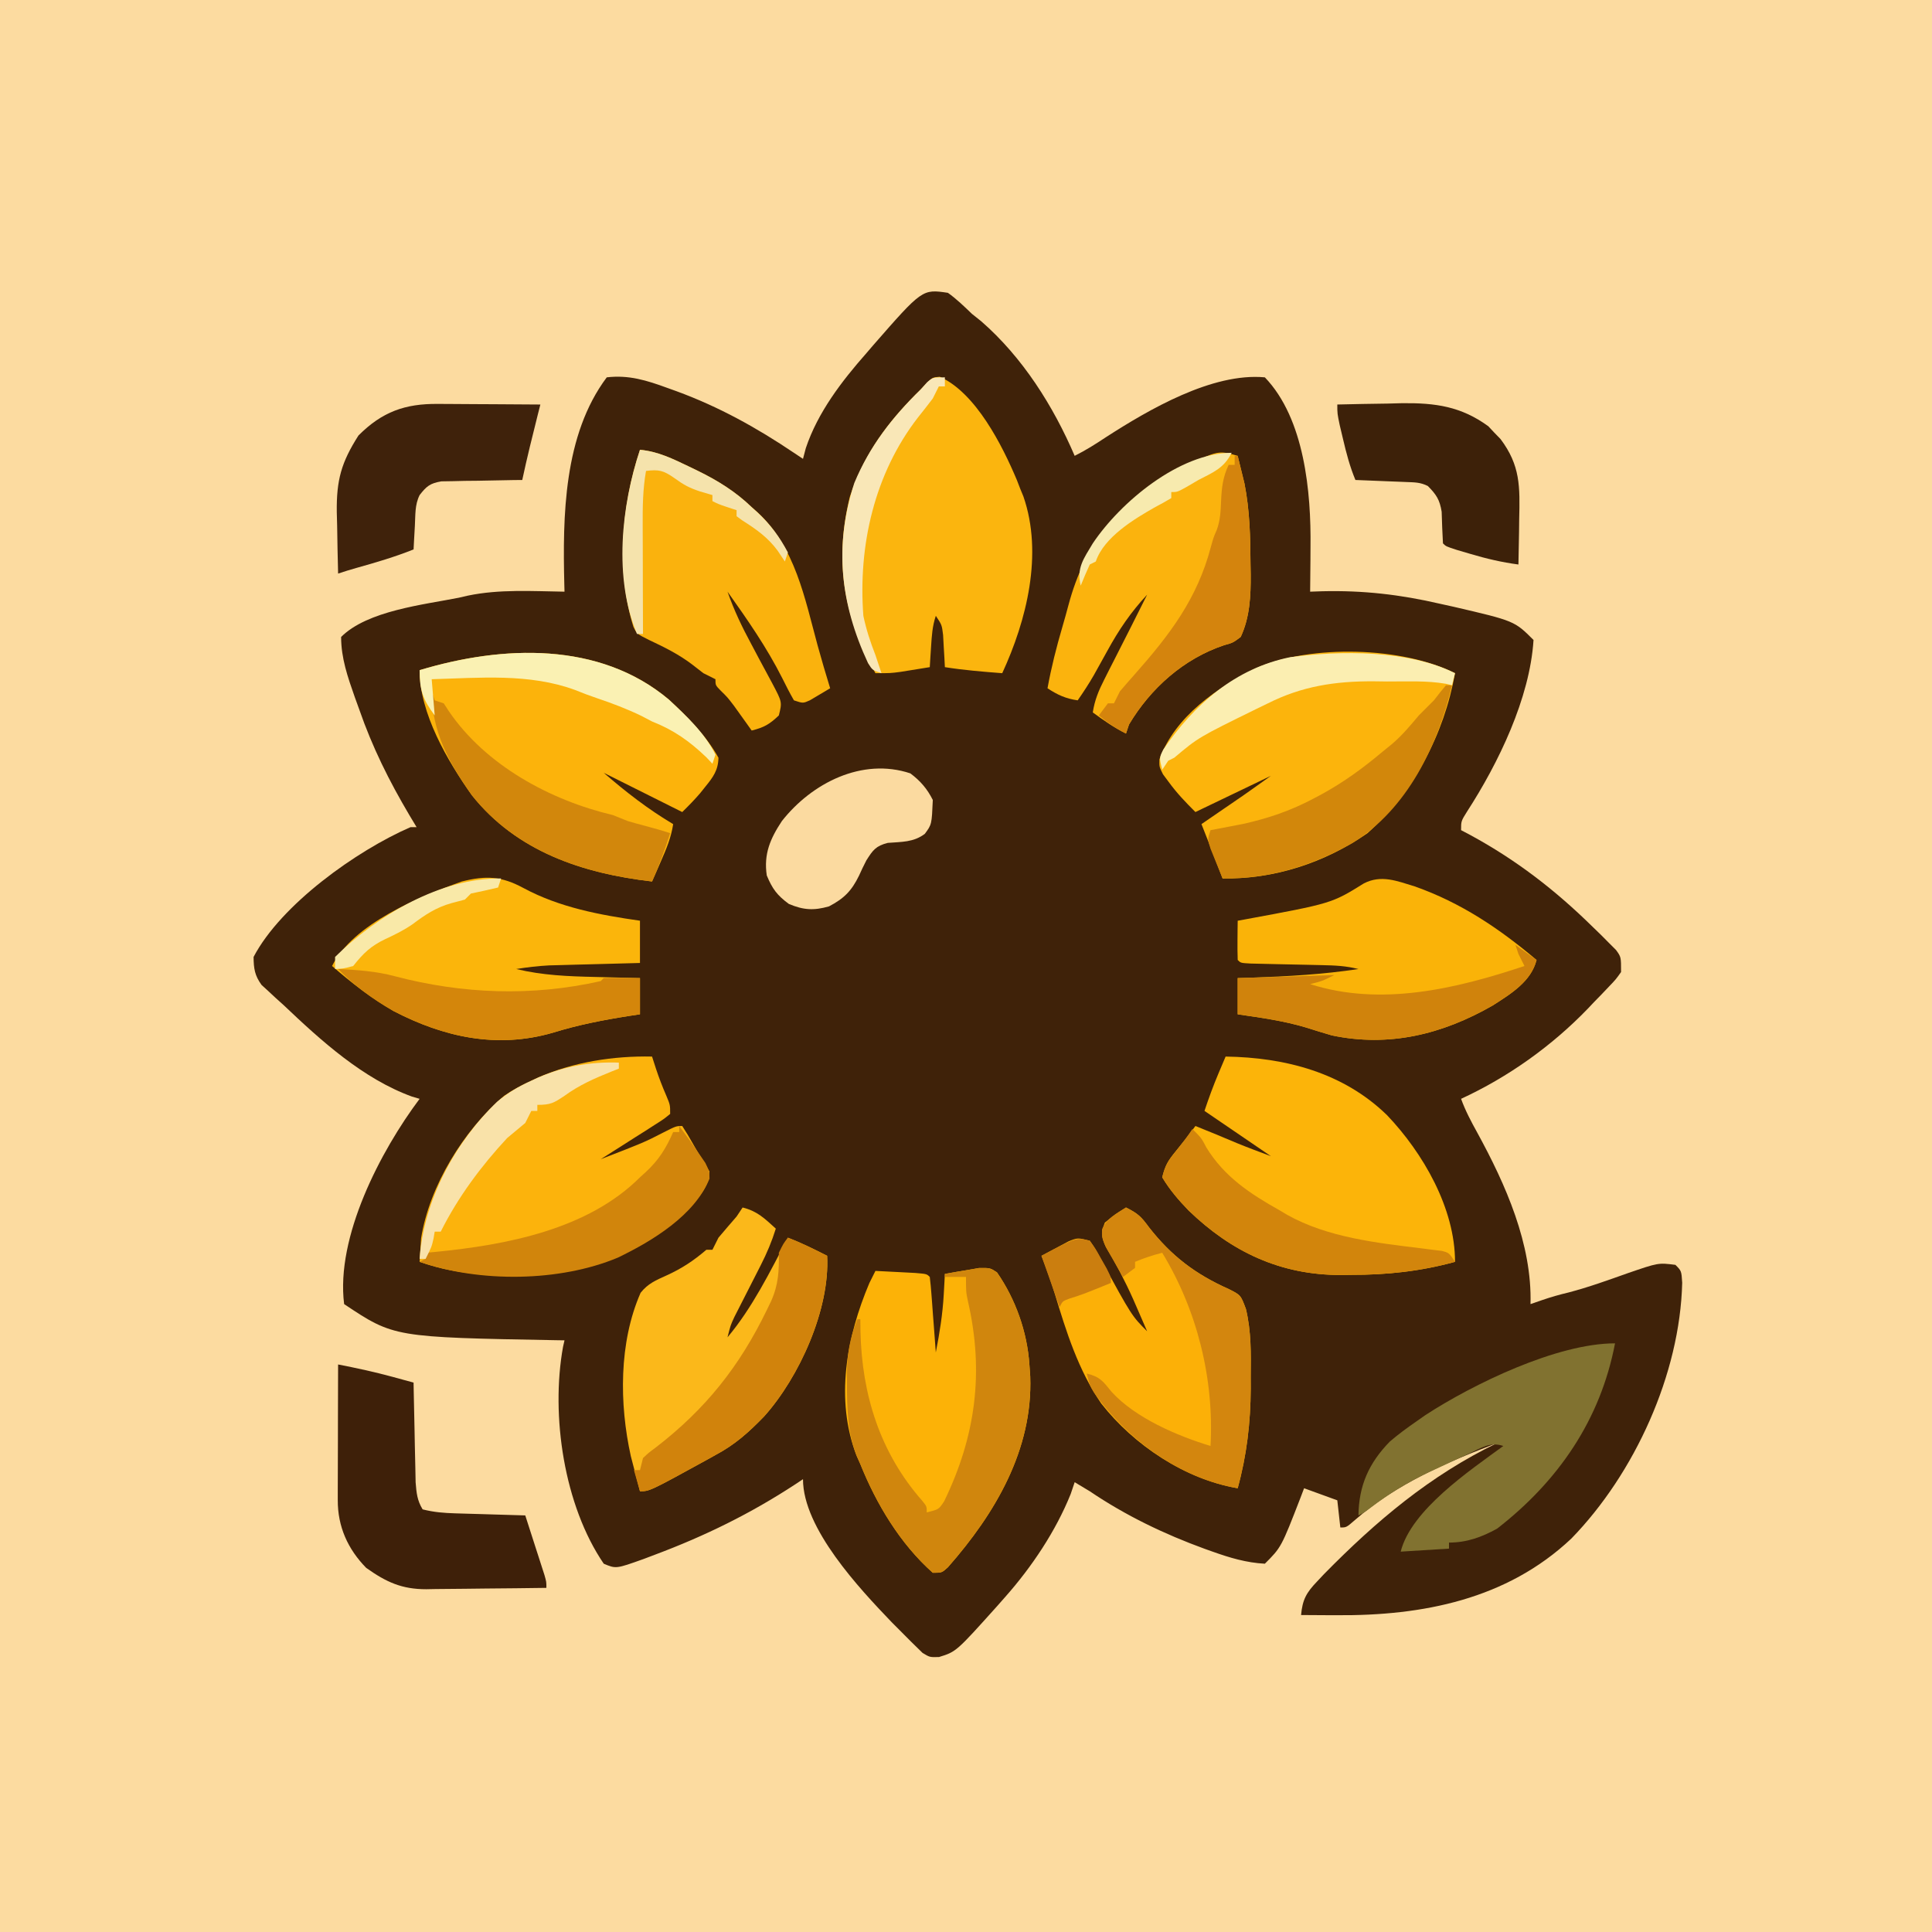
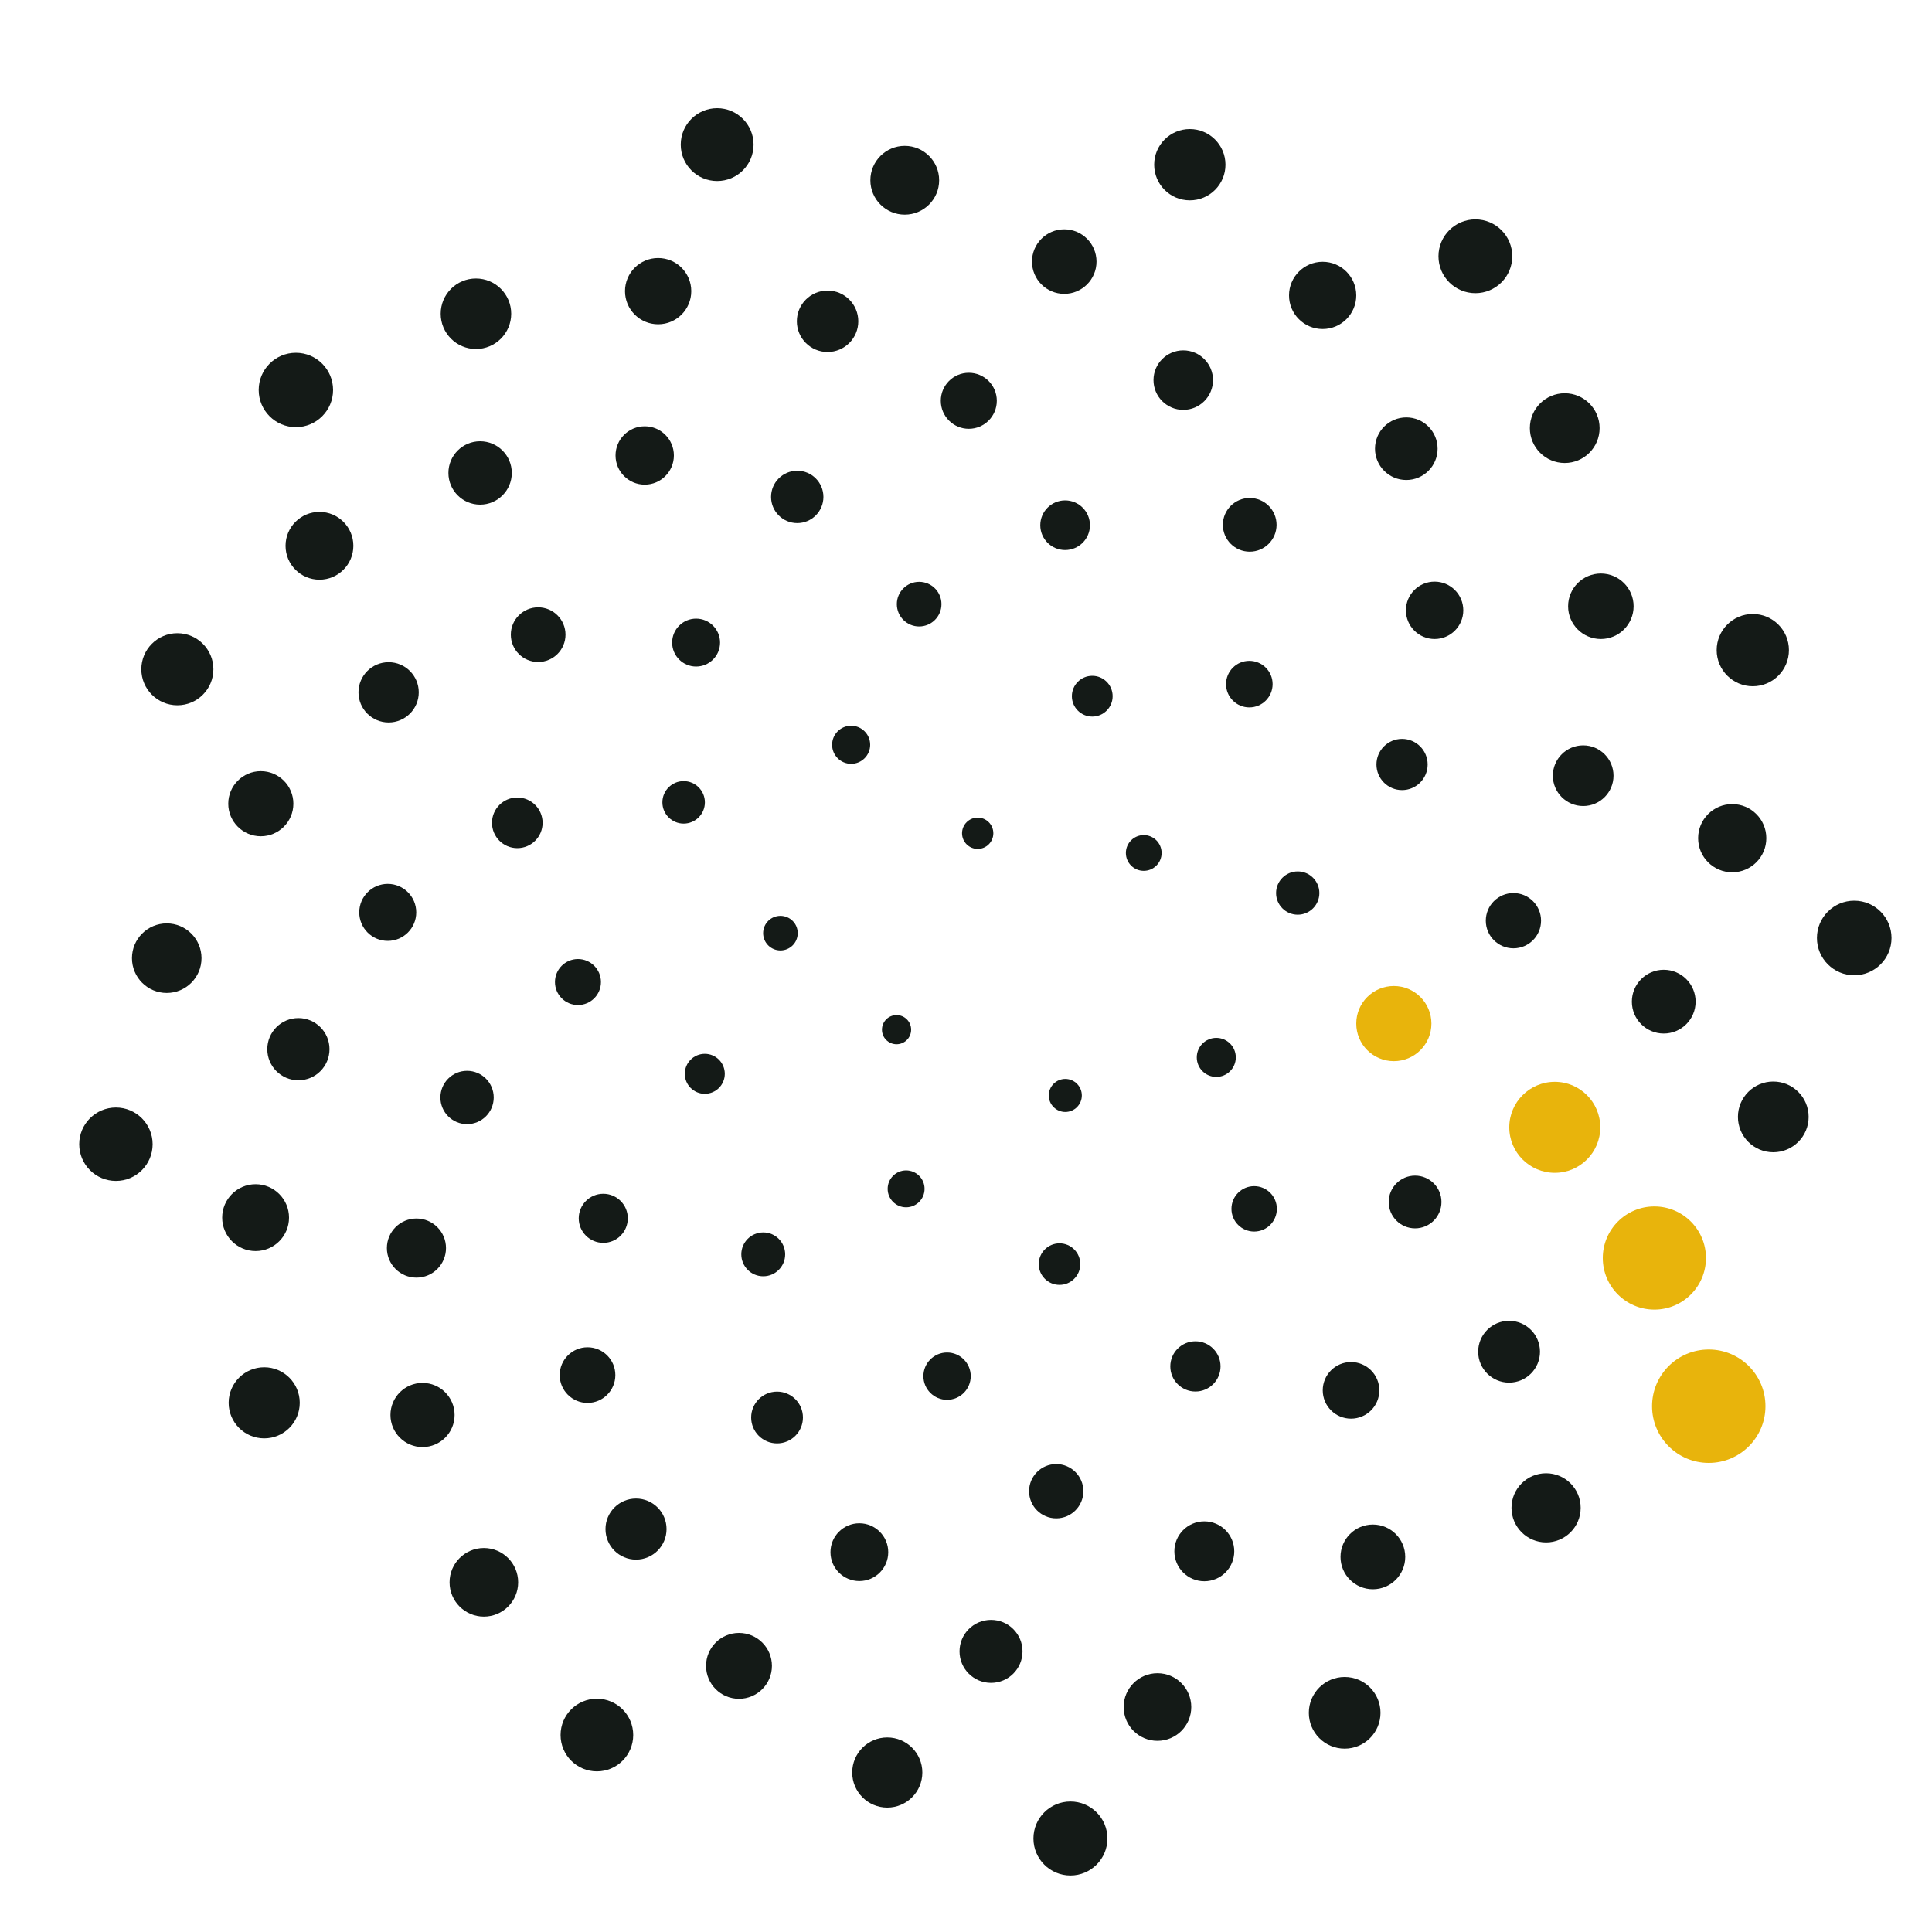
- <svg xmlns="http://www.w3.org/2000/svg" version="1.1" viewBox="0 0 640 640" width="100%" height="100%">
-   <path d="M0 0 C211.2 0 422.4 0 640 0 C640 211.2 640 422.4 640 640 C428.8 640 217.6 640 0 640 C0 428.8 0 217.6 0 0 Z " fill="#FCDBA0" transform="translate(0,0)" />
-   <path d="M0 0 C2.92 2.07 5.42 4.53 8 7 C9.01 7.8 10.02 8.61 11.06 9.44 C24.75 21.37 34.89 37.45 42 54 C45.7 52.15 48.94 50.1 52.38 47.81 C66.47 38.74 87.56 26.37 105 28 C118.19 41.73 120.34 66.21 120.12 84.12 C120.12 85.56 120.11 86.99 120.1 88.47 C120.07 91.98 120.04 95.49 120 99 C121.34 98.95 122.69 98.91 124.07 98.86 C137.57 98.54 149.87 99.95 163 103 C164.47 103.32 165.94 103.65 167.45 103.98 C187.69 108.69 187.69 108.69 194 115 C192.78 134.34 182.35 155.81 172 171.81 C170 175 170 175 170 178 C170.97 178.51 171.94 179.02 172.94 179.55 C188.22 187.83 201.1 197.77 213.5 209.94 C214.44 210.85 215.38 211.76 216.35 212.7 C217.21 213.57 218.08 214.44 218.97 215.34 C219.36 215.73 219.36 215.73 221.33 217.7 C223 220 223 220 223 225 C221.31 227.39 221.31 227.39 219 229.81 C218.17 230.68 217.34 231.56 216.49 232.45 C215.67 233.29 214.85 234.13 214 235 C213.34 235.7 212.69 236.39 212.01 237.11 C200.05 249.51 185.63 259.79 170 267 C171.43 270.96 173.35 274.55 175.38 278.23 C184.77 295.39 193.55 315.12 193 335 C194.32 334.55 195.64 334.09 197 333.62 C199.84 332.65 202.63 331.85 205.56 331.16 C212.25 329.41 218.73 327.06 225.24 324.75 C235.34 321.28 235.34 321.28 241 322 C243 324 243 324 243.25 327.92 C242.52 358.23 227.46 391.16 206.52 412.68 C185.13 432.84 157.25 438.28 128.75 438.06 C127.61 438.06 126.47 438.05 125.3 438.05 C122.53 438.04 119.77 438.02 117 438 C117.44 432.94 118.76 430.58 122.25 426.94 C123.02 426.12 123.79 425.31 124.58 424.46 C141.89 406.85 159.65 391.82 182 381 C165.23 387.36 148.51 394.58 134.88 406.5 C132 409 132 409 130 409 C129.67 406.03 129.34 403.06 129 400 C125.37 398.68 121.74 397.36 118 396 C117.62 396.99 117.25 397.98 116.86 399 C110.44 415.56 110.44 415.56 105 421 C98.9 420.68 93.4 419.04 87.69 417 C87.26 416.85 87.26 416.85 85.07 416.07 C71.62 411.17 58.88 405.04 47 397 C45.34 395.99 43.67 394.99 42 394 C41.57 395.28 41.13 396.56 40.69 397.88 C35.76 410.18 27.77 422.1 19 432 C18.56 432.5 18.56 432.5 16.34 435.02 C2.76 450.15 2.76 450.15 -2.94 451.91 C-6 452 -6 452 -8.39 450.55 C-10.95 448.06 -13.5 445.56 -16 443 C-16.43 442.56 -16.43 442.56 -18.63 440.36 C-29.21 429.32 -48 409.38 -48 393 C-48.42 393.28 -48.42 393.28 -50.54 394.69 C-65.36 404.4 -80.46 411.8 -97 418 C-98.24 418.47 -99.49 418.94 -100.77 419.43 C-109.94 422.71 -109.94 422.71 -114 421 C-127.13 401.76 -131.62 372 -127.49 349.16 C-127.41 348.8 -127.41 348.8 -127 347 C-127.91 346.99 -128.82 346.97 -129.76 346.96 C-183.51 345.99 -183.51 345.99 -200 335 C-202.82 312.76 -187.96 284.28 -175 267 C-175.84 266.75 -176.69 266.51 -177.55 266.25 C-193.77 260.35 -207.69 247.7 -220 236 C-220.9 235.19 -221.79 234.38 -222.72 233.55 C-223.13 233.17 -223.13 233.17 -225.19 231.25 C-225.9 230.6 -226.62 229.94 -227.36 229.27 C-229.63 226.13 -229.96 223.85 -230 220 C-220.91 202.65 -195.91 184.78 -178 177 C-177.34 177 -176.68 177 -176 177 C-176.79 175.69 -177.57 174.39 -178.38 173.04 C-185.12 161.64 -190.65 150.55 -195 138 C-195.49 136.63 -195.99 135.27 -196.5 133.86 C-198.81 127.27 -201 121.04 -201 114 C-192.28 105.28 -173.6 103.31 -162 101 C-161.01 100.77 -160.03 100.55 -159.01 100.31 C-148.53 98.13 -137.65 98.84 -127 99 C-127.01 98.63 -127.01 98.63 -127.06 96.75 C-127.62 74.03 -127.32 47.09 -113 28 C-105.66 27.14 -99.79 29 -92.94 31.5 C-91.93 31.86 -90.92 32.22 -89.88 32.6 C-75.88 37.74 -63.36 44.67 -51 53 C-50.01 53.66 -49.02 54.32 -48 55 C-47.69 53.82 -47.38 52.65 -47.06 51.44 C-43.09 39.58 -35.18 29.28 -27 20 C-26.63 19.57 -26.63 19.57 -24.79 17.42 C-8.47 -1.25 -8.47 -1.25 0 0 Z " fill="#3F2209" transform="translate(314,97)" />
-   <path d="M0 0 C6.12 5.69 12.38 11.93 16.45 19.28 C16.39 23.38 14.68 25.72 12.14 28.84 C11.55 29.58 10.95 30.33 10.34 31.09 C8.47 33.26 6.5 35.28 4.45 37.28 C-4.21 32.94 -12.88 28.61 -21.55 24.28 C-14.23 30.62 -6.87 36.33 1.45 41.28 C0.78 45.72 -0.81 49.49 -2.61 53.59 C-3.16 54.84 -3.71 56.1 -4.27 57.39 C-4.69 58.34 -5.11 59.3 -5.55 60.28 C-28.49 57.63 -50.4 50.36 -65.23 31.71 C-73.33 20.32 -82.55 4.58 -82.55 -9.72 C-55.12 -17.99 -22.99 -19.32 0 0 Z " fill="#FCB30B" transform="translate(221.5469,231.7227)" />
-   <path d="M0 0 C-3.62 20.26 -13.66 39.22 -29 53 C-43.17 62.81 -59.77 68.26 -77 68 C-77.34 67.12 -77.68 66.24 -78.02 65.33 C-78.47 64.17 -78.92 63.01 -79.38 61.81 C-79.82 60.66 -80.26 59.52 -80.71 58.33 C-81.79 55.55 -82.88 52.77 -84 50 C-82.93 49.26 -81.85 48.53 -80.75 47.77 C-79.31 46.78 -77.87 45.8 -76.44 44.81 C-75.73 44.33 -75.03 43.85 -74.3 43.35 C-73.6 42.87 -72.9 42.39 -72.18 41.89 C-71.55 41.46 -70.92 41.03 -70.26 40.58 C-67.16 38.41 -64.08 36.2 -61 34 C-65.12 35.98 -65.12 35.98 -86 46 C-89.36 42.64 -92.13 39.77 -94.88 36 C-95.49 35.18 -96.11 34.35 -96.74 33.5 C-98 31 -98 31 -97.92 28.52 C-92.7 14.22 -78.6 4.6 -65.56 -1.81 C-47.57 -9.49 -17.67 -8.83 0 0 Z " fill="#FCB40C" transform="translate(482,223)" />
-   <path d="M0 0 C0.43 1.34 0.87 2.68 1.31 4.06 C2.32 7.1 3.41 9.94 4.69 12.88 C6 16 6 16 6 19 C3.89 20.72 3.89 20.72 0.97 22.57 C-0.07 23.24 -1.11 23.91 -2.18 24.6 C-3.27 25.29 -4.37 25.98 -5.5 26.69 C-6.6 27.39 -7.69 28.09 -8.82 28.81 C-11.54 30.55 -14.27 32.28 -17 34 C-2.61 28.42 -2.61 28.42 3.81 25.12 C8 23 8 23 10 23 C11.24 24.89 12.4 26.84 13.5 28.81 C15.27 31.94 17 35.01 19 38 C18.86 44.39 13.65 48.37 9.52 52.7 C-9.14 70.2 -30.94 72.78 -55.38 72.12 C-62.94 71.78 -69.87 70.49 -77 68 C-76.91 66.33 -76.8 64.67 -76.69 63 C-76.63 62.07 -76.57 61.14 -76.51 60.19 C-73.72 42.78 -62.37 24.37 -49 13 C-46.12 11.01 -43.18 9.45 -40 8 C-39.24 7.64 -38.48 7.29 -37.7 6.92 C-25.98 1.8 -12.73 -0.27 0 0 Z " fill="#FCB30C" transform="translate(216,350)" />
-   <path d="M0 0 C19.81 0.29 39 5.32 53.47 19.41 C65.43 31.96 76 50.26 76 68 C64.57 71.14 53.33 72.35 41.5 72.31 C40.94 72.32 40.94 72.32 38.11 72.36 C18.16 72.37 1.96 64.71 -12.25 51 C-15.57 47.57 -18.54 44.12 -21 40 C-20.01 36.03 -19.13 34.58 -16.62 31.5 C-16.02 30.75 -15.41 29.99 -14.79 29.22 C-14.2 28.49 -13.61 27.75 -13 27 C-12.01 25.68 -11.02 24.36 -10 23 C-5.38 24.83 -0.81 26.75 3.77 28.68 C7.48 30.2 11.24 31.59 15 33 C7.74 28.05 0.48 23.1 -7 18 C-5.58 13.75 -4.11 9.73 -2.38 5.62 C-1.93 4.57 -1.48 3.51 -1.02 2.41 C-0.69 1.62 -0.35 0.82 0 0 Z " fill="#FCB409" transform="translate(406,350)" />
-   <path d="M0 0 C11.93 5.27 20.72 22.76 25.54 34.21 C25.92 35.19 26.3 36.18 26.69 37.19 C27.03 38 27.36 38.82 27.71 39.66 C34.29 58.68 28.79 80.66 20.69 98.19 C14.32 97.7 8 97.19 1.69 96.19 C1.64 95.21 1.59 94.24 1.54 93.23 C1.46 91.96 1.39 90.69 1.31 89.38 C1.28 88.74 1.28 88.74 1.1 85.54 C0.69 82.19 0.69 82.19 -1.31 79.19 C-2.47 82.65 -2.64 85.73 -2.88 89.38 C-2.96 90.65 -3.04 91.92 -3.13 93.23 C-3.16 93.72 -3.16 93.72 -3.31 96.19 C-5.37 96.53 -7.44 96.86 -9.5 97.19 C-10.65 97.37 -11.8 97.56 -12.98 97.75 C-16.31 98.19 -16.31 98.19 -21.31 98.19 C-31.96 79.32 -34.94 60.9 -29.82 39.85 C-25.2 25.57 -16.97 14.59 -6.31 4.19 C-5.58 3.42 -4.86 2.64 -4.11 1.85 C-2.31 0.19 -2.31 0.19 0 0 Z " fill="#FBB50E" transform="translate(311.3125,124.8125)" />
-   <path d="M0 0 C6.19 8.94 10 19.7 10.74 30.52 C10.83 31.82 10.93 33.13 11.02 34.47 C11.91 58.8 -0.63 79.94 -16.24 97.68 C-18.26 99.52 -18.26 99.52 -21.26 99.52 C-32.05 89.92 -39.93 76.79 -45.26 63.52 C-45.67 62.59 -46.09 61.67 -46.51 60.72 C-53.72 42.11 -49.79 21.26 -42.26 3.52 C-41.6 2.2 -40.94 0.88 -40.26 -0.48 C-37.45 -0.34 -34.63 -0.2 -31.82 -0.05 C-30.25 0.03 -28.69 0.12 -27.07 0.2 C-23.26 0.52 -23.26 0.52 -22.26 1.52 C-22.03 3.37 -21.86 5.22 -21.72 7.08 C-21.64 8.21 -21.55 9.33 -21.46 10.49 C-21.37 11.67 -21.28 12.86 -21.2 14.08 C-21.1 15.27 -21.01 16.45 -20.92 17.68 C-20.7 20.62 -20.47 23.57 -20.26 26.52 C-19 20.11 -17.99 13.85 -17.63 7.33 C-17.56 6.04 -17.48 4.74 -17.41 3.41 C-17.36 2.45 -17.31 1.5 -17.26 0.52 C-14.85 0.07 -12.43 -0.34 -10.01 -0.73 C-9.33 -0.85 -9.33 -0.85 -5.93 -1.44 C-2.26 -1.48 -2.26 -1.48 0 0 Z " fill="#FCB207" transform="translate(330.2578,421.4844)" />
-   <path d="M0 0 C4.03 2.02 5.06 3.07 7.62 6.56 C15.09 16.1 22.97 22.07 34 27 C38 29 38 29 39.73 33.63 C41.5 41.01 41.4 48.33 41.31 55.88 C41.32 57.24 41.32 58.61 41.32 60.02 C41.26 71.34 40 82.07 37 93 C19.52 90 2.61 78.73 -8.19 64.94 C-15.81 53.88 -19.81 41.11 -23.64 28.38 C-24.94 24.18 -26.42 20.1 -28 16 C-26.09 14.96 -24.17 13.95 -22.25 12.94 C-21.18 12.37 -20.12 11.8 -19.02 11.21 C-16 10 -16 10 -12 11 C-10.18 13.67 -10.18 13.67 -8.31 17.19 C1.94 35.94 1.94 35.94 7 41 C5.82 38.27 4.63 35.54 3.44 32.81 C3.08 32 2.72 31.18 2.36 30.34 C-0.36 24.24 -3.42 18.44 -6.85 12.7 C-8.2 9.53 -8.25 8.19 -7 5 C-3.44 2.19 -3.44 2.19 0 0 Z " fill="#FCB007" transform="translate(373,400)" />
-   <path d="M0 0 C4.93 1.23 7.28 3.64 11 7 C9.67 11.27 8.03 15.15 6 19.13 C5.42 20.27 4.84 21.4 4.25 22.57 C3.65 23.75 3.05 24.92 2.44 26.12 C1.24 28.46 0.06 30.79 -1.13 33.13 C-1.66 34.16 -2.18 35.19 -2.72 36.25 C-4 39 -4 39 -5 43 C3.24 33.18 9.07 21.3 15 10 C19.48 11.74 23.72 13.82 28 16 C28.95 33.74 18.78 56.19 7.13 69.2 C2.06 74.44 -2.53 78.56 -9 82 C-9.88 82.49 -10.76 82.98 -11.67 83.49 C-30.81 94 -30.81 94 -34 94 C-34.65 91.52 -35.3 89.04 -35.94 86.56 C-36.12 85.87 -36.12 85.87 -37.03 82.38 C-40.86 65.12 -41.02 44.68 -33.79 28.25 C-31.35 25.18 -28.75 24.11 -25.19 22.5 C-20.09 20.18 -16.25 17.63 -12 14 C-11.34 14 -10.68 14 -10 14 C-9.34 12.68 -8.68 11.36 -8 10 C-6.02 7.65 -4.02 5.32 -2 3 C-1.34 2.01 -0.68 1.02 0 0 Z " fill="#FBB81A" transform="translate(246,400)" />
-   <path d="M0 0 C11.9 6.41 25.28 8.91 38.56 10.81 C38.56 15.43 38.56 20.05 38.56 24.81 C37.57 24.84 36.58 24.86 35.55 24.89 C31.03 25 26.52 25.13 22 25.25 C21.22 25.27 21.22 25.27 17.26 25.37 C15.75 25.41 14.24 25.45 12.68 25.5 C11.3 25.53 9.91 25.57 8.48 25.61 C4.78 25.8 1.21 26.23 -2.44 26.81 C6.28 28.91 14.75 29.24 23.69 29.44 C25.12 29.48 26.55 29.51 28.03 29.55 C31.54 29.65 35.05 29.73 38.56 29.81 C38.56 33.77 38.56 37.73 38.56 41.81 C37.43 41.98 36.29 42.15 35.12 42.33 C26.39 43.7 18.03 45.31 9.58 47.95 C-8.91 53.26 -26.42 49.38 -43.07 40.74 C-50.42 36.53 -57.04 31.35 -63.44 25.81 C-56.44 11.82 -34.58 2.86 -20.44 -2.19 C-12.32 -4.22 -7.31 -3.94 0 0 Z " fill="#FBB50B" transform="translate(173.4375,294.1875)" />
-   <path d="M0 0 C0.49 1.96 0.96 3.92 1.44 5.88 C1.7 6.97 1.97 8.06 2.25 9.18 C4 18.06 4.21 26.91 4.25 35.94 C4.27 37.04 4.29 38.14 4.31 39.28 C4.35 46.42 4.05 53.43 1 60 C-1.57 61.92 -1.57 61.92 -4.56 62.75 C-17.92 67.24 -28.83 76.99 -36 89 C-36.33 89.99 -36.66 90.98 -37 92 C-41.01 90 -44.39 87.64 -48 85 C-47.38 80.94 -46.06 77.76 -44.2 74.11 C-43.63 72.98 -43.07 71.86 -42.49 70.71 C-41.89 69.55 -41.3 68.38 -40.69 67.19 C-40.11 66.04 -39.52 64.89 -38.92 63.7 C-37.8 61.47 -36.67 59.24 -35.53 57.02 C-33.67 53.35 -31.83 49.68 -30 46 C-35.42 51.81 -39.39 57.67 -43.19 64.62 C-44.2 66.45 -45.21 68.28 -46.23 70.1 C-46.7 70.95 -47.17 71.79 -47.66 72.67 C-49.31 75.54 -51.11 78.28 -53 81 C-56.96 80.43 -59.67 79.19 -63 77 C-61.74 70.08 -60.05 63.4 -58.07 56.66 C-57.36 54.23 -56.68 51.79 -56.03 49.34 C-50.58 29.04 -40.03 16.67 -21.9 6.09 C-6.85 -1.98 -6.85 -1.98 0 0 Z " fill="#FBB30D" transform="translate(410,151)" />
-   <path d="M0 0 C5.99 0.55 10.9 3 16.25 5.56 C17.19 6.01 18.13 6.46 19.09 6.93 C25.79 10.22 31.59 13.8 37 19 C37.64 19.56 38.27 20.12 38.93 20.7 C51.42 32.2 54.57 49.11 58.86 64.86 C60.16 69.6 61.56 74.3 63 79 C61.57 79.87 60.13 80.72 58.69 81.56 C57.89 82.04 57.09 82.51 56.26 83 C54 84 54 84 51 83 C49.62 80.59 48.35 78.12 47.12 75.62 C41.99 65.45 35.59 56.27 29 47 C31.14 53.12 33.8 58.69 36.88 64.38 C37.76 66.05 38.65 67.73 39.54 69.4 C40.95 72.05 42.37 74.68 43.8 77.32 C47.11 83.57 47.11 83.57 46 88 C42.92 90.92 41.18 91.95 37 93 C36.47 92.25 35.94 91.5 35.39 90.73 C34.68 89.75 33.98 88.76 33.25 87.75 C32.55 86.78 31.86 85.8 31.14 84.8 C29 82 29 82 26.73 79.77 C25 78 25 78 25 76 C23.68 75.34 22.36 74.68 21 74 C19.8 73.07 18.61 72.14 17.38 71.19 C12.9 67.76 8.09 65.39 3 63 C-1 61 -1 61 -2.18 58.65 C-7.94 40.04 -6.12 18.35 0 0 Z " fill="#FAB20D" transform="translate(212,149)" />
-   <path d="M0 0 C15.27 5.37 28.08 13.97 40.38 24.38 C38.6 31.49 31.88 35.6 25.88 39.44 C9.18 49.03 -8.45 53.35 -27.45 49.36 C-30.37 48.5 -33.29 47.61 -36.2 46.69 C-43.54 44.51 -51.05 43.48 -58.62 42.38 C-58.62 38.42 -58.62 34.45 -58.62 30.38 C-57.08 30.33 -55.53 30.28 -53.94 30.23 C-42.06 29.81 -30.39 29.16 -18.62 27.38 C-22.79 26.33 -26.35 26.18 -30.64 26.09 C-32.2 26.06 -33.76 26.02 -35.37 25.98 C-38.68 25.91 -41.98 25.84 -45.29 25.77 C-46.85 25.73 -48.41 25.69 -50.01 25.66 C-51.45 25.63 -52.88 25.6 -54.36 25.56 C-57.62 25.38 -57.62 25.38 -58.62 24.38 C-58.7 22.19 -58.71 20 -58.69 17.81 C-58.68 16.61 -58.67 15.42 -58.66 14.18 C-58.65 13.26 -58.64 12.33 -58.62 11.38 C-57.94 11.25 -57.25 11.12 -56.54 11 C-27.48 5.64 -27.48 5.64 -16.81 -1 C-11.05 -3.94 -5.87 -1.79 0 0 Z " fill="#FAB308" transform="translate(468.625,293.625)" />
-   <path d="M0 0 C6.11 1.18 12.12 2.49 18.12 4.12 C19.43 4.48 20.73 4.83 22.07 5.2 C22.55 5.33 22.55 5.33 25 6 C25.02 7.09 25.04 8.19 25.06 9.32 C25.14 13.39 25.22 17.46 25.32 21.53 C25.36 23.29 25.39 25.05 25.42 26.81 C25.47 29.35 25.53 31.88 25.59 34.42 C25.6 35.18 25.6 35.18 25.68 39.04 C25.97 42.57 26.17 44.98 28 48 C31.83 48.96 35.02 49.2 38.95 49.32 C39.62 49.34 39.62 49.34 43.02 49.44 C44.41 49.48 45.81 49.52 47.25 49.56 C47.96 49.58 47.96 49.58 51.53 49.69 C55.02 49.8 58.51 49.9 62 50 C63.17 53.62 64.34 57.25 65.5 60.88 C65.83 61.91 66.17 62.94 66.51 64 C66.83 64.99 67.14 65.98 67.47 66.99 C67.76 67.9 68.06 68.81 68.36 69.75 C69 72 69 72 69 74 C62.31 74.1 55.62 74.17 48.93 74.22 C46.66 74.24 44.38 74.27 42.11 74.3 C38.83 74.35 35.56 74.37 32.28 74.39 C31.78 74.4 31.78 74.4 29.22 74.45 C21.11 74.46 15.96 72.11 9.31 67.38 C3.22 61.17 -0.14 53.71 -0.11 44.96 C-0.11 43.96 -0.11 42.95 -0.11 41.92 C-0.11 40.85 -0.1 39.78 -0.1 38.67 C-0.1 37.57 -0.09 36.46 -0.09 35.33 C-0.09 31.8 -0.08 28.28 -0.06 24.75 C-0.06 22.36 -0.05 19.97 -0.05 17.58 C-0.04 11.72 -0.02 5.86 0 0 Z " fill="#3E2009" transform="translate(112,452)" />
-   <path d="M0 0 C-4.84 25.35 -18.79 45.65 -39.06 61.38 C-44.18 64.21 -49.14 66 -55 66 C-55 66.66 -55 67.32 -55 68 C-57.64 68.16 -57.64 68.16 -71 69 C-67.55 55.2 -48.18 42.18 -37 34 C-41.4 32.53 -44.32 34.64 -48.31 36.5 C-49.12 36.87 -49.92 37.24 -50.75 37.62 C-53.17 38.73 -55.59 39.86 -58 41 C-59.29 41.6 -60.58 42.2 -61.91 42.81 C-68.76 46.09 -74.86 49.78 -80.89 54.4 C-83 56 -83 56 -85 57 C-84.85 47.09 -81.58 39.7 -74.62 32.55 C-71.85 30.18 -69 28.07 -66 26 C-64.97 25.27 -63.93 24.55 -62.87 23.8 C-47 13.47 -19.23 0 0 0 Z " fill="#817230" transform="translate(535,445)" />
-   <path d="M0 0 C6.19 8.94 10 19.7 10.74 30.52 C10.83 31.82 10.93 33.13 11.02 34.47 C11.91 58.8 -0.63 79.94 -16.24 97.68 C-18.26 99.52 -18.26 99.52 -21.26 99.52 C-32.05 89.92 -39.93 76.79 -45.26 63.52 C-45.67 62.59 -46.09 61.67 -46.51 60.72 C-49.5 53.02 -49.64 45.43 -49.7 37.27 C-49.71 36.15 -49.72 35.04 -49.73 33.89 C-49.65 27.14 -48.75 21.79 -46.26 15.52 C-45.93 15.52 -45.6 15.52 -45.26 15.52 C-45.24 16.86 -45.23 18.2 -45.21 19.58 C-44.77 40.41 -38.77 59.76 -24.73 75.7 C-23.26 77.52 -23.26 77.52 -23.26 79.52 C-19.26 78.52 -19.26 78.52 -17.48 75.81 C-7.06 54.32 -4.22 33.07 -9.6 9.66 C-10.26 6.52 -10.26 6.52 -10.26 1.52 C-12.57 1.52 -14.88 1.52 -17.26 1.52 C-17.26 1.19 -17.26 0.86 -17.26 0.52 C-14.85 0.07 -12.43 -0.34 -10.01 -0.73 C-9.33 -0.85 -9.33 -0.85 -5.93 -1.44 C-2.26 -1.48 -2.26 -1.48 0 0 Z " fill="#D0860D" transform="translate(330.2578,421.4844)" />
-   <path d="M0 0 C0.48 0 0.48 0 2.94 0.01 C6.03 0.02 9.11 0.04 12.2 0.07 C14.3 0.08 16.39 0.09 18.49 0.1 C23.62 0.12 28.75 0.15 33.89 0.2 C33.62 1.25 33.36 2.3 33.08 3.38 C31.26 10.63 29.45 17.88 27.89 25.2 C27.44 25.2 27.44 25.2 25.2 25.22 C21.18 25.28 17.16 25.36 13.14 25.45 C11.74 25.46 10.34 25.47 8.9 25.49 C7.56 25.52 6.22 25.55 4.84 25.59 C4.22 25.6 4.22 25.6 1.09 25.65 C-2.65 26.29 -3.81 27.24 -6.11 30.2 C-7.72 33.41 -7.48 36.76 -7.68 40.32 C-7.76 41.79 -7.84 43.25 -7.93 44.77 C-7.96 45.33 -7.96 45.33 -8.11 48.2 C-14.31 50.68 -20.61 52.53 -27.04 54.33 C-29.08 54.9 -31.1 55.53 -33.11 56.2 C-33.26 50.9 -33.35 45.61 -33.43 40.32 C-33.47 38.83 -33.51 37.34 -33.55 35.8 C-33.67 25.17 -32.05 19.38 -26.36 10.45 C-18.54 2.62 -10.94 -0.12 0 0 Z " fill="#3F220B" transform="translate(145.1133,133.8047)" />
-   <path d="M0 0 C5.58 -0.15 11.17 -0.23 16.75 -0.31 C18.32 -0.35 19.89 -0.4 21.5 -0.44 C32.52 -0.55 40.97 0.62 50 7.18 C50.66 7.88 51.32 8.59 52 9.31 C52.68 10.01 53.36 10.71 54.06 11.43 C60.66 20.19 60.51 27.22 60.25 38 C60.23 39.44 60.21 40.88 60.2 42.37 C60.15 45.91 60.08 49.46 60 53 C54.51 52.27 49.44 51.08 44.12 49.5 C42.62 49.06 41.12 48.61 39.57 48.16 C36 47 36 47 35 46 C34.79 42.51 34.68 39.01 34.57 35.52 C33.92 31.52 32.81 29.85 30 27 C27.54 25.77 25.74 25.79 22.99 25.68 C22.01 25.64 21.02 25.6 20 25.56 C18.97 25.52 17.94 25.48 16.88 25.44 C16.35 25.42 16.35 25.42 13.72 25.31 C11.15 25.2 8.57 25.1 6 25 C4.14 20.53 2.98 16.1 1.88 11.38 C1.52 9.88 1.17 8.38 0.8 6.84 C0 3 0 3 0 0 Z " fill="#3D2109" transform="translate(443,134)" />
-   <path d="M0 0 C3.3 2.46 5.6 5.13 7.44 8.81 C7.09 16.93 7.09 16.93 4.79 20.04 C1.03 22.87 -2.9 22.66 -7.47 23.03 C-11.43 24.03 -12.4 25.41 -14.56 28.81 C-15.42 30.48 -16.24 32.16 -17 33.88 C-19.46 38.93 -21.95 41.44 -26.94 44.06 C-31.96 45.5 -35.43 45.29 -40.25 43.25 C-44.13 40.39 -45.71 38.26 -47.56 33.81 C-48.61 26.7 -46.41 21.64 -42.56 15.81 C-32.67 3.22 -15.97 -5.32 0 0 Z " fill="#FBDAA0" transform="translate(301.5625,256.1875)" />
-   <path d="M0 0 C4.03 2.02 5.06 3.07 7.62 6.56 C15.09 16.1 22.97 22.07 34 27 C38 29 38 29 39.73 33.63 C41.5 41.01 41.4 48.33 41.31 55.88 C41.32 57.24 41.32 58.61 41.32 60.02 C41.26 71.34 40 82.07 37 93 C17.74 89.69 0.65 77.03 -10.5 61.48 C-12 59 -12 59 -13 55 C-8.44 56.14 -7.6 57.62 -4.73 61.11 C3.18 69.76 17 75.65 28 79 C29.23 56.78 23.59 34.02 12 15 C8.81 15.8 6.02 16.74 3 18 C3 18.66 3 19.32 3 20 C1.68 20.99 0.36 21.98 -1 23 C-2.2 20.95 -3.39 18.88 -4.56 16.81 C-4.89 16.24 -4.89 16.24 -6.57 13.33 C-8 10 -8 10 -7.94 7.25 C-6.4 3.56 -3.28 2.08 0 0 Z " fill="#D3860E" transform="translate(373,400)" />
-   <path d="M0 0 C4.5 1.69 8.72 3.83 13 6 C13.95 23.74 3.78 46.19 -7.87 59.2 C-12.94 64.44 -17.53 68.56 -24 72 C-24.88 72.49 -25.76 72.98 -26.67 73.49 C-45.81 84 -45.81 84 -49 84 C-49.66 81.69 -50.32 79.38 -51 77 C-50.34 77 -49.68 77 -49 77 C-48.67 75.68 -48.34 74.36 -48 73 C-46.14 71.25 -46.14 71.25 -43.69 69.44 C-27.22 56.71 -16.06 42.68 -7 24 C-6.76 23.51 -6.76 23.51 -5.55 21.01 C-3.1 15.48 -2.91 10.98 -3 5 C-1.5 1.94 -1.5 1.94 0 0 Z " fill="#D1830C" transform="translate(261,410)" />
-   <path d="M0 0 C0.66 0 1.32 0 2 0 C-2.75 20.14 -12.84 40.98 -30.94 52.25 C-44.37 59.79 -58.53 64.23 -74 64 C-74.87 61.9 -75.72 59.8 -76.56 57.69 C-77.04 56.52 -77.51 55.34 -78 54.14 C-79 51 -79 51 -78 48 C-77.03 47.82 -76.07 47.64 -75.07 47.45 C-73.77 47.2 -72.47 46.95 -71.12 46.69 C-69.85 46.44 -68.57 46.2 -67.26 45.95 C-58.83 44.07 -51.31 41.52 -43.69 37.44 C-42.87 37 -42.05 36.57 -41.21 36.12 C-33.89 32.13 -27.38 27.37 -21 22 C-19.96 21.15 -18.91 20.3 -17.84 19.43 C-14.49 16.57 -11.83 13.37 -9 10 C-7.33 8.33 -5.67 6.67 -4 5 C-3.28 4.07 -2.56 3.14 -1.81 2.19 C-1.21 1.47 -0.62 0.74 0 0 Z " fill="#D2870B" transform="translate(479,227)" />
-   <path d="M0 0 C3 3 3 3 4.62 6.12 C10.6 15.87 19.19 21.5 29 27 C29.79 27.47 30.58 27.95 31.39 28.43 C44.82 35.96 61.15 37.73 76.19 39.57 C77.3 39.71 78.42 39.86 79.57 40.01 C80.57 40.13 81.57 40.25 82.6 40.37 C85 41 85 41 87 44 C75.57 47.14 64.33 48.35 52.5 48.31 C51.94 48.32 51.94 48.32 49.11 48.36 C29.16 48.37 12.96 40.71 -1.25 27 C-4.57 23.57 -7.54 20.12 -10 16 C-9 12.01 -8.09 10.54 -5.56 7.44 C-3.59 4.99 -1.74 2.62 0 0 Z " fill="#D2850C" transform="translate(395,374)" />
-   <path d="M0 0 C0.33 0.99 0.66 1.98 1 3 C1.99 3.33 2.98 3.66 4 4 C4.54 4.82 5.07 5.65 5.62 6.5 C17.85 24.52 39.24 36.08 60 41 C61.67 41.66 63.33 42.33 65 43 C66.87 43.55 68.74 44.07 70.62 44.56 C73.45 45.31 76.22 46.07 79 47 C77.23 52.47 75.35 57.75 73 63 C50.06 60.35 28.15 53.09 13.31 34.44 C5.73 23.78 0 13.23 0 0 Z " fill="#D2870C" transform="translate(143,229)" />
-   <path d="M0 0 C2.33 3.11 4.58 6.21 6.75 9.44 C7.38 10.36 8.02 11.29 8.67 12.25 C10 15 10 15 10.03 17.46 C5.09 29.67 -8.97 38.11 -20.29 43.59 C-39.65 51.71 -66.21 51.92 -86 45 C-85.67 44.83 -85.67 44.83 -84 44 C-84 43.34 -84 42.68 -84 42 C-82.9 41.9 -81.8 41.8 -80.66 41.7 C-57.2 39.39 -30.29 34.29 -13 17 C-12.38 16.44 -11.75 15.87 -11.11 15.29 C-6.72 11.21 -4.37 7.4 -2 2 C-1.34 2 -0.68 2 0 2 C0 1.34 0 0.68 0 0 Z " fill="#D1850C" transform="translate(225,373)" />
-   <path d="M0 0 C2.31 1.65 4.62 3.3 7 5 C5.22 12.12 -1.5 16.22 -7.5 20.06 C-24.2 29.65 -41.82 33.98 -60.82 29.99 C-63.75 29.13 -66.66 28.24 -69.57 27.31 C-76.92 25.13 -84.42 24.1 -92 23 C-92 19.04 -92 15.08 -92 11 C-81.44 10.67 -70.88 10.34 -60 10 C-64 12 -64 12 -68 13 C-44.57 20.5 -19.67 14.56 3 7 C2.67 6.34 2.67 6.34 1 3 C0.84 2.5 0.84 2.5 0 0 Z " fill="#D0830C" transform="translate(502,313)" />
-   <path d="M0 0 C6.38 0.3 12.56 0.73 18.75 2.38 C41.23 8.3 64.24 9.14 87 4 C87.33 3.67 87.66 3.34 88 3 C92 2.86 95.99 2.96 100 3 C100 6.96 100 10.92 100 15 C98.86 15.17 97.73 15.34 96.55 15.52 C87.83 16.88 79.47 18.5 71.02 21.13 C52.53 26.45 35.02 22.57 18.38 13.93 C11.6 10.05 5.42 5.63 0 0 Z " fill="#D4860B" transform="translate(112,321)" />
-   <path d="M0 0 C0.33 0 0.66 0 1 0 C1.49 1.96 1.96 3.92 2.44 5.88 C2.7 6.97 2.97 8.06 3.25 9.18 C5 18.06 5.21 26.91 5.25 35.94 C5.27 37.04 5.29 38.14 5.31 39.28 C5.35 46.42 5.05 53.43 2 60 C-0.57 61.92 -0.57 61.92 -3.56 62.75 C-16.92 67.24 -27.83 76.99 -35 89 C-35.33 89.99 -35.66 90.98 -36 92 C-39.49 90.26 -42.03 88.47 -45 86 C-44.01 84.68 -43.02 83.36 -42 82 C-41.34 82 -40.68 82 -40 82 C-39.34 80.68 -38.68 79.36 -38 78 C-36.39 76.12 -34.78 74.25 -33.13 72.41 C-21.47 59.23 -12.41 47.35 -7.89 30.2 C-7 27 -7 27 -5.92 24.52 C-4.75 21.31 -4.65 18.41 -4.5 15 C-4.31 10.53 -3.91 7.07 -2 3 C-1.34 3 -0.68 3 0 3 C0 2.01 0 1.02 0 0 Z " fill="#D4840D" transform="translate(409,151)" />
-   <path d="M0 0 C-0.33 1.32 -0.66 2.64 -1 4 C-1.34 3.92 -1.34 3.92 -3.03 3.51 C-9.43 2.41 -16.02 2.77 -22.5 2.75 C-23.99 2.73 -25.48 2.71 -27.02 2.69 C-39.66 2.64 -50.64 4.28 -62 10 C-63.24 10.6 -64.48 11.2 -65.76 11.82 C-85.04 21.29 -85.04 21.29 -93 28 C-93.33 28.16 -93.33 28.16 -95 29 C-95.66 29.99 -96.32 30.98 -97 32 C-98 28 -98 28 -96.63 25.27 C-86.4 10.34 -72.84 -1.62 -54.56 -5.31 C-37.83 -7.53 -15.44 -7.72 0 0 Z " fill="#FBEEB1" transform="translate(482,223)" />
-   <path d="M0 0 C5.74 5.33 11.98 11.16 15.46 18.28 C15.13 19.27 14.8 20.26 14.46 21.28 C14.13 20.93 14.13 20.93 12.46 19.16 C6.87 13.8 1.63 10.1 -5.54 7.28 C-6.13 6.97 -6.13 6.97 -9.11 5.41 C-13.89 3.11 -18.68 1.28 -23.71 -0.41 C-26.18 -1.25 -28.62 -2.16 -31.03 -3.15 C-46.24 -8.74 -62.59 -7.16 -78.54 -6.72 C-78.21 -2.76 -77.88 1.2 -77.54 5.28 C-81.48 0.03 -82.54 -3.15 -82.54 -9.72 C-55.12 -17.98 -22.99 -19.32 0 0 Z " fill="#FAF1B3" transform="translate(221.543,231.7188)" />
-   <path d="M0 0 C0 0.66 0 1.32 0 2 C-0.8 2.31 -1.59 2.63 -2.41 2.95 C-8.01 5.21 -13.1 7.42 -18 11 C-21.57 13.38 -22.57 14 -27 14 C-27 14.66 -27 15.32 -27 16 C-27.66 16 -28.32 16 -29 16 C-29.66 17.32 -30.32 18.64 -31 20 C-33 21.67 -35 23.34 -37 25 C-45.62 34.26 -53.33 44.65 -59 56 C-59.66 56 -60.32 56 -61 56 C-61.12 56.74 -61.25 57.49 -61.38 58.25 C-62 61 -62 61 -64 65 C-64.66 65 -65.32 65 -66 65 C-64.66 45.63 -54.26 26.37 -40.32 12.97 C-36.81 9.99 -33.17 7.9 -29 6 C-28.2 5.63 -27.39 5.26 -26.56 4.88 C-17.86 1.16 -9.47 -0.31 0 0 Z " fill="#F9E2A9" transform="translate(205,352)" />
-   <path d="M0 0 C0 0.99 0 1.98 0 3 C-0.66 3 -1.32 3 -2 3 C-2.66 4.32 -3.32 5.64 -4 7 C-5.6 9.1 -7.23 11.19 -8.88 13.25 C-23.33 31.88 -28.77 55.72 -27 79 C-26.05 83.53 -24.69 87.7 -23 92 C-22.32 94 -21.66 96 -21 98 C-24 97 -24 97 -25.46 94.66 C-34.66 74.94 -36.73 55.81 -30 35 C-24.91 22.78 -17.43 13.21 -8 4 C-7.31 3.22 -6.61 2.45 -5.9 1.65 C-4 0 -4 0 0 0 Z " fill="#F9E7B7" transform="translate(313,125)" />
-   <path d="M0 0 C5.99 0.55 10.9 3 16.25 5.56 C17.19 6.01 18.13 6.46 19.09 6.93 C25.79 10.22 31.6 13.8 37 19 C37.65 19.58 38.3 20.17 38.96 20.77 C43.24 24.77 46.27 28.87 49 34 C48.67 34.99 48.34 35.98 48 37 C47.61 36.41 47.61 36.41 45.62 33.44 C42.38 29.04 38.56 26.35 33.98 23.45 C33.32 22.97 32.67 22.49 32 22 C32 21.34 32 20.68 32 20 C31.05 19.69 30.1 19.38 29.12 19.06 C26 18 26 18 24 17 C24 16.34 24 15.68 24 15 C22.66 14.61 21.32 14.22 19.94 13.81 C16.38 12.65 14.44 11.59 11.31 9.31 C7.75 6.82 6.23 6.48 2 7 C0.94 13.03 0.87 18.87 0.9 24.96 C0.9 26 0.91 27.03 0.91 28.1 C0.91 31.38 0.92 34.66 0.94 37.94 C0.94 40.17 0.95 42.4 0.95 44.63 C0.96 50.09 0.98 55.54 1 61 C0.34 61 -0.32 61 -1 61 C-8.74 42.49 -6.23 18.7 0 0 Z " fill="#F5E3AC" transform="translate(212,149)" />
-   <path d="M0 0 C1.92 2.65 1.92 2.65 3.75 5.94 C4.36 7.02 4.98 8.1 5.61 9.21 C7 12 7 12 7 14 C-2.4 17.81 -2.4 17.81 -6.56 19.12 C-9 20 -9 20 -10 22 C-11.98 16.39 -13.96 10.78 -16 5 C-4.5 -1.12 -4.5 -1.12 0 0 Z " fill="#CB7E0F" transform="translate(361,411)" />
-   <path d="M0 0 C-0.33 0.99 -0.66 1.98 -1 3 C-3.99 3.72 -6.99 4.38 -10 5 C-10.66 5.66 -11.32 6.32 -12 7 C-13.49 7.39 -14.97 7.78 -16.5 8.19 C-21.61 9.64 -25.14 12.01 -29.35 15.17 C-32.23 17.16 -35.14 18.59 -38.31 20.06 C-43.16 22.37 -45.66 24.77 -49 29 C-52.31 29.88 -52.31 29.88 -55 30 C-55 28.68 -55 27.36 -55 26 C-41.1 12.21 -19.84 -0.29 0 0 Z " fill="#F9E9A8" transform="translate(166,291)" />
-   <path d="M0 0 C-2.57 5.13 -6.12 6.47 -11 9 C-12.3 9.76 -13.6 10.53 -14.94 11.31 C-18 13 -18 13 -20 13 C-20 13.66 -20 14.32 -20 15 C-21.71 16.04 -23.47 17.01 -25.25 17.94 C-32.33 21.94 -42.32 27.96 -45 36 C-45.33 36.16 -45.33 36.16 -47 37 C-48.05 39.31 -49.06 41.64 -50 44 C-51.46 38.16 -48.98 35.01 -46 30 C-36.83 16.32 -17.32 0 0 0 Z " fill="#F7EAAE" transform="translate(408,150)" />
+ <svg xmlns="http://www.w3.org/2000/svg" width="64" height="64" viewBox="0 0 200 200" aria-hidden="true">
+   <circle cx="92.81" cy="106.59" r="1.51" fill="#141a17" />
+   <circle cx="101.21" cy="86.26" r="1.62" fill="#141a17" />
+   <circle cx="110.28" cy="113.40" r="1.71" fill="#141a17" />
+   <circle cx="80.79" cy="96.60" r="1.79" fill="#141a17" />
+   <circle cx="118.40" cy="88.30" r="1.85" fill="#141a17" />
+   <circle cx="93.80" cy="123.07" r="1.91" fill="#141a17" />
+   <circle cx="88.11" cy="77.10" r="1.97" fill="#141a17" />
+   <circle cx="125.91" cy="109.46" r="2.02" fill="#141a17" />
+   <circle cx="72.96" cy="111.16" r="2.07" fill="#141a17" />
+   <circle cx="113.07" cy="72.07" r="2.11" fill="#141a17" />
+   <circle cx="109.68" cy="130.86" r="2.15" fill="#141a17" />
+   <circle cx="70.77" cy="83.06" r="2.20" fill="#141a17" />
+   <circle cx="134.34" cy="92.45" r="2.24" fill="#141a17" />
+   <circle cx="79.01" cy="129.85" r="2.27" fill="#141a17" />
+   <circle cx="95.15" cy="62.54" r="2.31" fill="#141a17" />
+   <circle cx="129.83" cy="125.14" r="2.35" fill="#141a17" />
+   <circle cx="59.83" cy="101.66" r="2.38" fill="#141a17" />
+   <circle cx="129.33" cy="70.82" r="2.41" fill="#141a17" />
+   <circle cx="98.04" cy="142.46" r="2.45" fill="#141a17" />
+   <circle cx="72.06" cy="66.52" r="2.48" fill="#141a17" />
+   <circle cx="144.29" cy="105.96" r="3.89" fill="#e8b40c" />
+   <circle cx="62.45" cy="126.12" r="2.54" fill="#141a17" />
+   <circle cx="110.26" cy="54.37" r="2.57" fill="#141a17" />
+   <circle cx="123.75" cy="141.45" r="2.60" fill="#141a17" />
+   <circle cx="53.55" cy="85.18" r="2.62" fill="#141a17" />
+   <circle cx="145.14" cy="79.14" r="2.65" fill="#141a17" />
+   <circle cx="80.44" cy="146.74" r="2.68" fill="#141a17" />
+   <circle cx="82.53" cy="51.44" r="2.71" fill="#141a17" />
+   <circle cx="146.49" cy="124.43" r="2.73" fill="#141a17" />
+   <circle cx="48.35" cy="113.61" r="2.76" fill="#141a17" />
+   <circle cx="129.37" cy="54.33" r="2.78" fill="#141a17" />
+   <circle cx="109.34" cy="154.37" r="2.81" fill="#141a17" />
+   <circle cx="55.71" cy="65.70" r="2.83" fill="#141a17" />
+   <circle cx="156.67" cy="95.31" r="2.86" fill="#141a17" />
+   <circle cx="60.82" cy="142.35" r="2.88" fill="#141a17" />
+   <circle cx="100.29" cy="41.49" r="2.90" fill="#141a17" />
+   <circle cx="139.86" cy="143.93" r="2.93" fill="#141a17" />
+   <circle cx="40.14" cy="94.45" r="2.95" fill="#141a17" />
+   <circle cx="148.51" cy="63.18" r="2.97" fill="#141a17" />
+   <circle cx="88.96" cy="160.68" r="2.99" fill="#141a17" />
+   <circle cx="66.74" cy="47.15" r="3.02" fill="#141a17" />
+   <circle cx="160.95" cy="116.70" r="4.71" fill="#e8b40c" />
+   <circle cx="43.11" cy="129.20" r="3.06" fill="#141a17" />
+   <circle cx="122.49" cy="39.35" r="3.08" fill="#141a17" />
+   <circle cx="124.67" cy="160.59" r="3.10" fill="#141a17" />
+   <circle cx="40.23" cy="71.67" r="3.12" fill="#141a17" />
+   <circle cx="163.89" cy="80.30" r="3.14" fill="#141a17" />
+   <circle cx="65.84" cy="158.29" r="3.16" fill="#141a17" />
+   <circle cx="85.67" cy="33.26" r="3.18" fill="#141a17" />
+   <circle cx="156.22" cy="139.93" r="3.20" fill="#141a17" />
+   <circle cx="30.89" cy="108.61" r="3.22" fill="#141a17" />
+   <circle cx="145.58" cy="46.45" r="3.24" fill="#141a17" />
+   <circle cx="102.59" cy="170.95" r="3.26" fill="#141a17" />
+   <circle cx="49.70" cy="48.96" r="3.28" fill="#141a17" />
+   <circle cx="172.23" cy="103.69" r="3.30" fill="#141a17" />
+   <circle cx="43.74" cy="146.48" r="3.32" fill="#141a17" />
+   <circle cx="110.17" cy="27.08" r="3.34" fill="#141a17" />
+   <circle cx="142.12" cy="161.17" r="3.35" fill="#141a17" />
+   <circle cx="27.00" cy="83.20" r="3.37" fill="#141a17" />
+   <circle cx="165.72" cy="62.76" r="3.39" fill="#141a17" />
+   <circle cx="76.50" cy="172.45" r="3.41" fill="#141a17" />
+   <circle cx="68.13" cy="30.14" r="3.43" fill="#141a17" />
+   <circle cx="171.26" cy="130.23" r="5.34" fill="#e8b40c" />
+   <circle cx="26.46" cy="126.05" r="3.46" fill="#141a17" />
+   <circle cx="136.92" cy="30.58" r="3.48" fill="#141a17" />
+   <circle cx="119.82" cy="176.71" r="3.50" fill="#141a17" />
+   <circle cx="33.07" cy="56.50" r="3.51" fill="#141a17" />
+   <circle cx="179.32" cy="86.77" r="3.53" fill="#141a17" />
+   <circle cx="50.09" cy="163.80" r="3.55" fill="#141a17" />
+   <circle cx="93.66" cy="18.66" r="3.56" fill="#141a17" />
+   <circle cx="160.05" cy="156.09" r="3.58" fill="#141a17" />
+   <circle cx="17.26" cy="99.19" r="3.60" fill="#141a17" />
+   <circle cx="161.98" cy="44.32" r="3.61" fill="#141a17" />
+   <circle cx="91.85" cy="183.49" r="3.63" fill="#141a17" />
+   <circle cx="49.27" cy="32.48" r="3.65" fill="#141a17" />
+   <circle cx="183.57" cy="115.62" r="3.66" fill="#141a17" />
+   <circle cx="27.35" cy="145.22" r="3.68" fill="#141a17" />
+   <circle cx="123.17" cy="17.05" r="3.69" fill="#141a17" />
+   <circle cx="139.20" cy="177.31" r="3.71" fill="#141a17" />
+   <circle cx="18.36" cy="69.28" r="3.73" fill="#141a17" />
+   <circle cx="181.45" cy="67.30" r="3.74" fill="#141a17" />
+   <circle cx="61.79" cy="179.61" r="3.76" fill="#141a17" />
+   <circle cx="74.24" cy="14.97" r="3.77" fill="#141a17" />
+   <circle cx="176.89" cy="145.57" r="5.87" fill="#e8b40c" />
+   <circle cx="12.00" cy="118.45" r="3.80" fill="#141a17" />
+   <circle cx="152.73" cy="26.53" r="3.82" fill="#141a17" />
+   <circle cx="110.81" cy="190.32" r="3.83" fill="#141a17" />
+   <circle cx="30.63" cy="40.37" r="3.85" fill="#141a17" />
+   <circle cx="191.95" cy="97.10" r="3.86" fill="#141a17" />
</svg>
